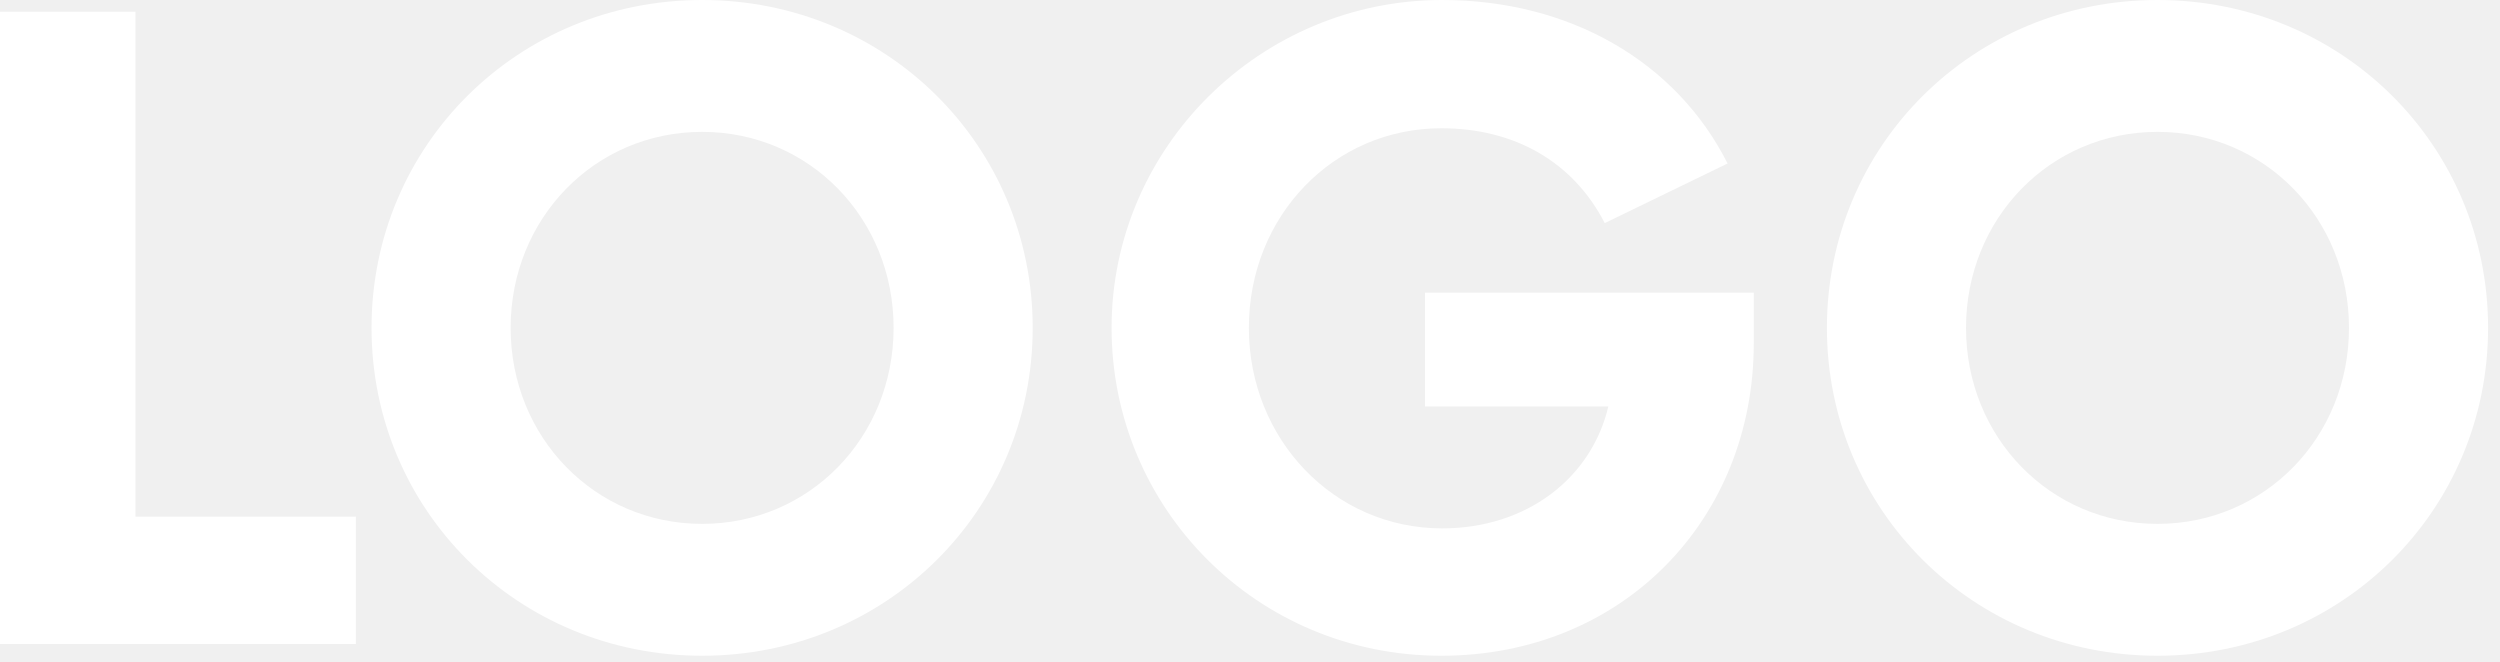
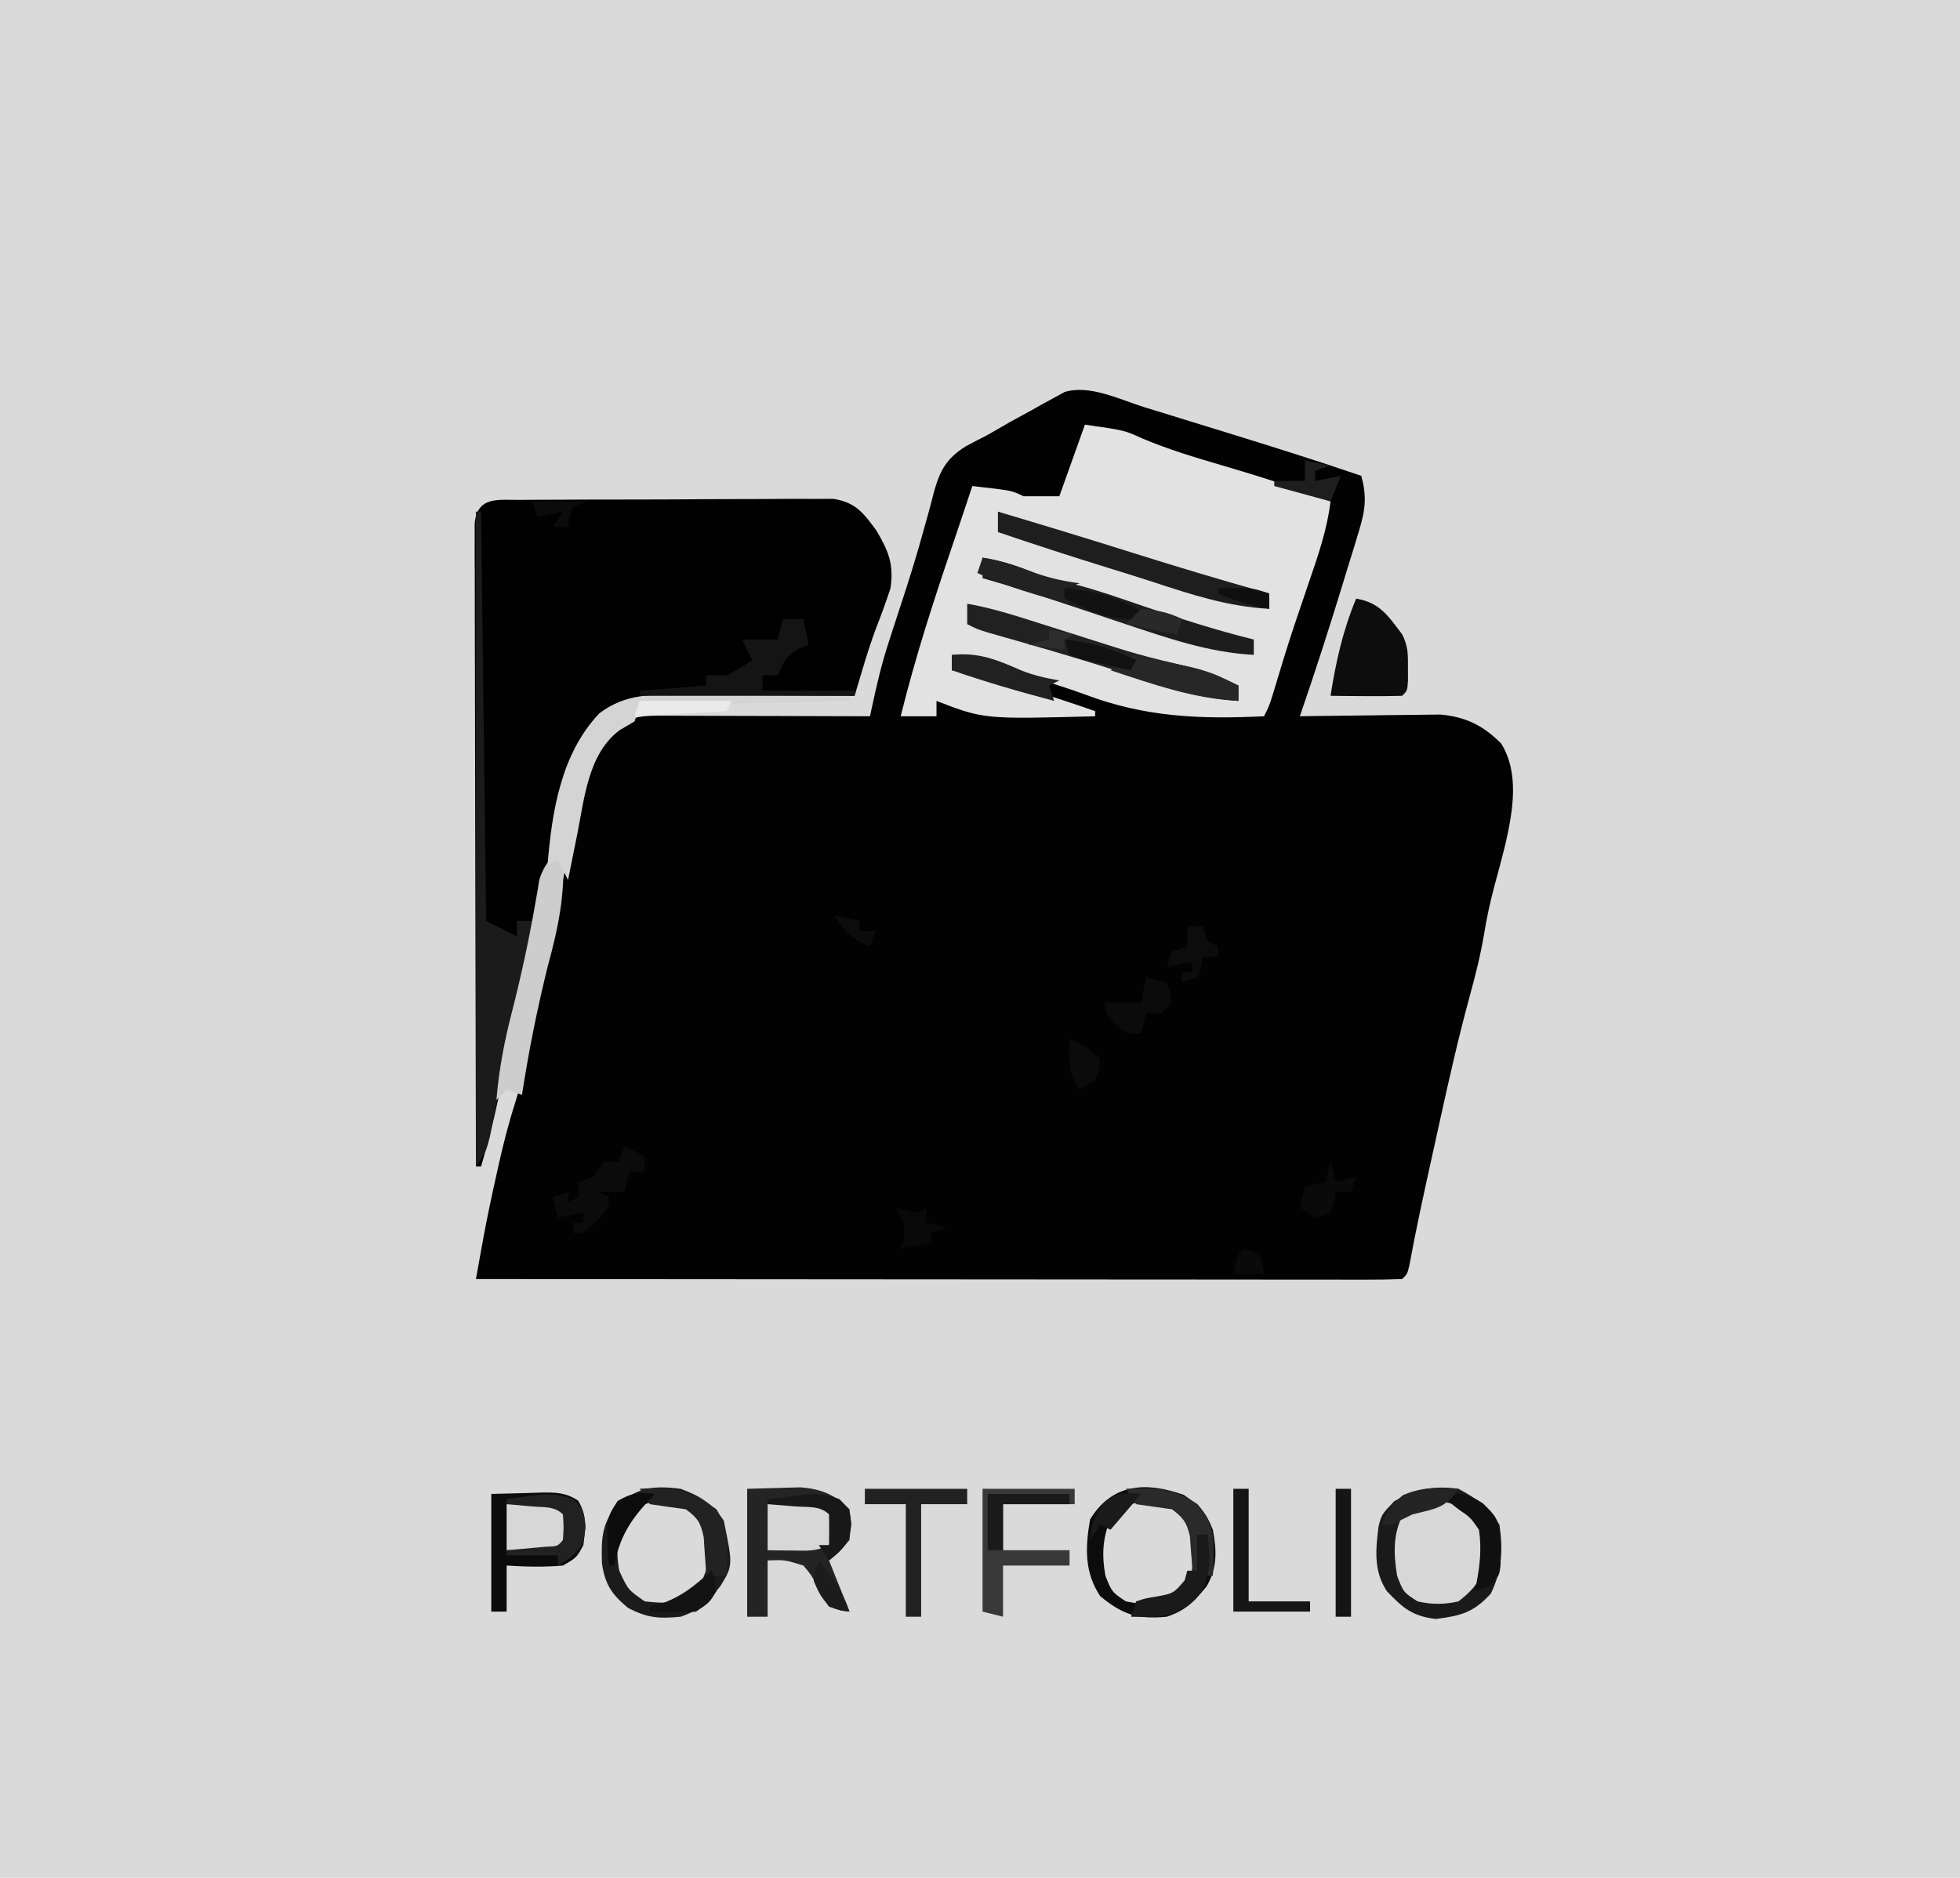
- <svg xmlns="http://www.w3.org/2000/svg" width="155" height="41" viewBox="0 0 155 41" fill="none">
-   <path d="M0 0.728V39.928H22.064V32.032H8.4V0.728H0Z" fill="white" />
-   <path d="M64.027 20.328C64.027 9.016 54.955 0 43.531 0C32.107 0 23.035 9.016 23.035 20.328C23.035 31.64 32.107 40.656 43.531 40.656C54.955 40.656 64.027 31.64 64.027 20.328ZM55.403 20.328C55.403 27.104 50.195 32.48 43.531 32.48C36.867 32.48 31.659 27.104 31.659 20.328C31.659 13.552 36.867 8.176 43.531 8.176C50.195 8.176 55.403 13.552 55.403 20.328Z" fill="white" />
-   <path d="M107.11 10.136C103.918 3.808 97.31 0 89.414 0C78.158 0 68.918 9.128 68.918 20.328C68.918 31.528 77.934 40.656 89.358 40.656C100.558 40.656 108.734 32.256 108.734 21.28V18.144H88.35V25.2H99.718C98.654 29.68 94.622 32.76 89.414 32.76C82.694 32.76 77.43 27.216 77.43 20.328C77.43 13.384 82.694 7.952 89.358 7.952C93.894 7.952 97.534 10.024 99.494 13.832L107.11 10.136Z" fill="white" />
-   <path d="M154.261 20.328C154.261 9.016 145.189 0 133.765 0C122.341 0 113.269 9.016 113.269 20.328C113.269 31.64 122.341 40.656 133.765 40.656C145.189 40.656 154.261 31.64 154.261 20.328ZM145.637 20.328C145.637 27.104 140.429 32.48 133.765 32.48C127.101 32.48 121.893 27.104 121.893 20.328C121.893 13.552 127.101 8.176 133.765 8.176C140.429 8.176 145.637 13.552 145.637 20.328Z" fill="white" />
+ <svg xmlns="http://www.w3.org/2000/svg" version="1.1" width="383" height="367">
+   <path d="M0 0 C126.39 0 252.78 0 383 0 C383 121.11 383 242.22 383 367 C256.61 367 130.22 367 0 367 C0 245.89 0 124.78 0 0 Z " fill="#DADADA" transform="translate(0,0)" />
+   <path d="M0 0 C0.83 0.255 1.66 0.511 2.515 0.774 C4.272 1.315 6.027 1.857 7.783 2.401 C10.431 3.22 13.079 4.035 15.729 4.85 C24.657 7.601 33.561 10.397 42.402 13.418 C43.554 17.566 43.176 20.194 41.926 24.285 C41.417 25.975 41.417 25.975 40.898 27.7 C40.343 29.478 40.343 29.478 39.777 31.293 C39.41 32.5 39.043 33.707 38.664 34.95 C36.05 43.488 33.316 51.978 30.402 60.418 C31.31 60.402 32.218 60.387 33.153 60.37 C36.541 60.319 39.929 60.282 43.317 60.253 C44.78 60.238 46.243 60.218 47.705 60.192 C49.815 60.155 51.925 60.138 54.035 60.125 C55.936 60.101 55.936 60.101 57.875 60.077 C62.92 60.565 66.166 62.192 69.746 65.742 C73.36 71.581 72.021 78.981 70.566 85.438 C69.893 88.185 69.159 90.913 68.41 93.641 C67.577 96.762 66.923 99.797 66.402 102.98 C65.709 107.109 64.715 111.08 63.598 115.113 C61.413 123.149 59.576 131.248 57.792 139.381 C57.274 141.746 56.751 144.111 56.227 146.475 C54.662 153.552 53.111 160.624 51.801 167.755 C51.402 169.418 51.402 169.418 50.402 170.418 C48.062 170.516 45.751 170.548 43.411 170.538 C42.671 170.539 41.931 170.54 41.168 170.541 C38.67 170.542 36.172 170.537 33.674 170.531 C31.89 170.531 30.107 170.531 28.323 170.532 C23.466 170.532 18.609 170.526 13.752 170.519 C8.682 170.513 3.611 170.513 -1.459 170.511 C-11.067 170.508 -20.676 170.5 -30.284 170.49 C-41.22 170.479 -52.155 170.473 -63.091 170.468 C-85.593 170.458 -108.095 170.44 -130.598 170.418 C-130.285 168.682 -129.972 166.945 -129.658 165.209 C-129.484 164.242 -129.309 163.275 -129.129 162.279 C-128.387 158.286 -127.545 154.319 -126.66 150.355 C-126.488 149.576 -126.315 148.797 -126.137 147.993 C-125.231 143.973 -124.237 140.032 -122.973 136.105 C-121.455 131.357 -120.823 126.579 -120.129 121.652 C-119.493 117.782 -118.509 114.096 -117.379 110.344 C-116.239 106.077 -115.441 101.752 -114.598 97.418 C-113.796 93.374 -112.981 89.333 -112.16 85.293 C-111.956 84.26 -111.752 83.228 -111.541 82.164 C-108.484 67.212 -108.484 67.212 -104.035 62.98 C-100.719 60.855 -99.046 60.294 -95.148 60.304 C-93.767 60.305 -93.767 60.305 -92.358 60.305 C-90.864 60.312 -90.864 60.312 -89.34 60.32 C-87.813 60.322 -87.813 60.322 -86.254 60.325 C-82.994 60.33 -79.733 60.343 -76.473 60.355 C-74.266 60.36 -72.059 60.365 -69.852 60.369 C-64.434 60.38 -59.016 60.397 -53.598 60.418 C-53.471 59.827 -53.344 59.235 -53.213 58.626 C-52.314 54.493 -51.389 50.421 -50.082 46.395 C-49.804 45.528 -49.525 44.661 -49.239 43.767 C-48.629 41.902 -48.018 40.037 -47.408 38.172 C-45.869 33.449 -44.384 28.734 -43.086 23.938 C-42.845 23.08 -42.603 22.223 -42.354 21.339 C-41.905 19.732 -41.478 18.117 -41.079 16.497 C-39.877 12.31 -38.673 10.067 -34.949 7.695 C-33.509 6.917 -32.058 6.158 -30.598 5.418 C-29.154 4.59 -27.713 3.76 -26.273 2.926 C-24.821 2.128 -23.366 1.334 -21.91 0.543 C-21.177 0.128 -20.444 -0.287 -19.689 -0.715 C-18.617 -1.295 -18.617 -1.295 -17.523 -1.887 C-16.571 -2.412 -16.571 -2.412 -15.599 -2.949 C-10.736 -4.488 -4.722 -1.464 0 0 Z " fill="#020202" transform="translate(223.5977,79.58203)" />
+   <path d="M0 0 C0.686 -0.007 1.373 -0.013 2.08 -0.02 C4.355 -0.039 6.63 -0.043 8.905 -0.045 C10.484 -0.052 12.064 -0.059 13.643 -0.066 C16.957 -0.078 20.271 -0.081 23.584 -0.08 C27.831 -0.08 32.076 -0.107 36.322 -0.142 C39.586 -0.164 42.849 -0.168 46.112 -0.167 C47.678 -0.169 49.243 -0.178 50.808 -0.194 C52.999 -0.213 55.188 -0.207 57.379 -0.195 C58.625 -0.198 59.872 -0.201 61.156 -0.204 C65.572 0.486 67.034 2.554 69.584 6.001 C71.917 9.944 73.039 12.612 72.319 17.291 C71.46 19.939 70.511 22.529 69.487 25.119 C68.465 27.893 67.588 30.656 66.746 33.489 C66.344 34.838 66.344 34.838 65.934 36.215 C65.731 36.9 65.528 37.585 65.319 38.291 C63.412 38.312 63.412 38.312 61.467 38.335 C56.737 38.393 52.007 38.47 47.277 38.553 C45.232 38.586 43.188 38.614 41.143 38.637 C38.199 38.671 35.255 38.723 32.311 38.779 C31.401 38.785 30.492 38.792 29.555 38.798 C22.927 38.951 18.633 40.151 13.635 44.771 C10.287 49.12 9.425 54.345 8.256 59.603 C8.005 60.67 7.754 61.738 7.495 62.837 C6.991 64.987 6.494 67.139 6.003 69.292 C5.407 71.906 4.789 74.514 4.155 77.119 C2.287 84.815 0.627 92.541 -0.896 100.314 C-1.811 104.98 -2.773 109.636 -3.744 114.291 C-3.906 115.08 -4.068 115.869 -4.236 116.683 C-5.2 121.287 -6.333 125.784 -7.681 130.291 C-8.011 130.291 -8.341 130.291 -8.681 130.291 C-8.728 113.636 -8.763 96.981 -8.785 80.327 C-8.795 72.594 -8.809 64.862 -8.832 57.129 C-8.852 50.391 -8.865 43.653 -8.869 36.915 C-8.872 33.346 -8.878 29.776 -8.893 26.207 C-8.909 22.227 -8.909 18.247 -8.908 14.268 C-8.915 13.078 -8.923 11.888 -8.93 10.662 C-8.927 9.583 -8.924 8.503 -8.922 7.39 C-8.924 6.448 -8.925 5.506 -8.927 4.536 C-8.345 -0.772 -4.37 0.027 0 0 Z " fill="#010101" transform="translate(101.6812,97.70947)" />
+   <path d="M0 0 C7.736 1.105 7.736 1.105 11.188 2.688 C16.332 4.857 21.587 6.432 26.938 8 C34.059 10.089 41.08 12.302 48 15 C47.305 20.624 45.522 25.732 43.688 31.062 C43.052 32.934 42.418 34.807 41.785 36.68 C41.479 37.587 41.172 38.494 40.856 39.429 C39.392 43.826 38.051 48.258 36.727 52.699 C36 55 36 55 35 57 C22.443 57.595 11.749 57.179 -0.045 52.719 C-3.488 51.453 -6.996 50.395 -10.5 49.312 C-11.748 48.917 -12.996 48.521 -14.281 48.113 C-18.167 46.95 -22.058 45.955 -26 45 C-26 45.99 -26 46.98 -26 48 C-24.853 48.238 -24.853 48.238 -23.684 48.48 C-14.883 50.397 -6.493 53.028 2 56 C2 56.33 2 56.66 2 57 C-19.723 57.574 -19.723 57.574 -29 54 C-29 54.99 -29 55.98 -29 57 C-31.31 57 -33.62 57 -36 57 C-33.185 45.618 -29.622 34.563 -25.839 23.47 C-24.542 19.652 -23.27 15.826 -22 12 C-14.25 12.875 -14.25 12.875 -12 14 C-9.69 14 -7.38 14 -5 14 C-3.35 9.38 -1.7 4.76 0 0 Z " fill="#E2E2E2" transform="translate(212,83)" />
+   <path d="M0 0 C3.752 2.015 5.636 3.455 8 7 C8.735 11.969 8.5 15.962 6.312 20.5 C2.887 24.203 0.493 24.81 -4.438 25.438 C-9.053 24.871 -10.818 23.33 -14 20 C-16.627 16.002 -16.177 11.903 -15.617 7.312 C-15 5 -15 5 -12.562 2.438 C-8.289 0.04 -4.904 -0.675 0 0 Z " fill="#D7D7D7" transform="translate(285,291)" />
+   <path d="M0 0 C0.33 0 0.66 0 1 0 C1.33 26.4 1.66 52.8 2 80 C3.98 80.99 5.96 81.98 8 83 C8 82.01 8 81.02 8 80 C8.99 80 9.98 80 11 80 C9.902 89.117 8.196 97.884 6.012 106.789 C4.759 111.91 3.731 117.07 2.711 122.242 C2 125 2 125 0 128 C0 85.76 0 43.52 0 0 Z " fill="#1B1B1B" transform="translate(93,100)" />
+   <path d="M0 0 C2.207 -0.062 4.414 -0.124 6.688 -0.188 C8.55 -0.24 8.55 -0.24 10.449 -0.293 C14.496 0.041 17.112 1.112 20 4 C20.312 6.812 20.312 6.812 20 10 C18 12.375 18 12.375 16 14 C16.433 15.083 16.433 15.083 16.875 16.188 C17.917 18.792 18.958 21.396 20 24 C18.145 23.75 18.145 23.75 16 23 C14.762 21.188 14.762 21.188 13.688 19 C12.507 16.807 12.507 16.807 11 15 C7.331 13.865 7.331 13.865 4 14 C4 17.63 4 21.26 4 25 C2.68 25 1.36 25 0 25 C0 16.75 0 8.5 0 0 Z " fill="#242424" transform="translate(146,291)" />
+   <path d="M0 0 C3.62 -0.093 3.62 -0.093 7.312 -0.188 C8.446 -0.228 8.446 -0.228 9.603 -0.27 C12.488 -0.306 14.512 -0.324 16.953 1.297 C18.758 4.233 18.41 6.664 18 10 C16.688 12.438 16.688 12.438 14 14 C10.309 14.324 6.695 14.229 3 14 C3 16.97 3 19.94 3 23 C2.01 23 1.02 23 0 23 C0 15.41 0 7.82 0 0 Z " fill="#0B0B0B" transform="translate(96,292)" />
+   <path d="M0 0 C3.128 2.11 4.311 3.295 5.688 6.812 C6.445 10.885 6.597 14.273 4.445 17.914 C1.974 20.902 0.422 22.568 -3.312 23.812 C-9.019 24.351 -11.868 23.43 -16.312 19.812 C-19.443 15.116 -19.244 10.294 -18.312 4.812 C-14.007 -2.294 -7.303 -2.618 0 0 Z M-13.875 3.75 C-15.825 7.905 -16.095 11.302 -15.312 15.812 C-14.03 19 -14.03 19 -11.312 20.812 C-7.429 21.632 -4.373 21.383 -0.875 19.5 C2.203 16.176 2.037 12.271 1.953 7.977 C1.806 5.643 1.806 5.643 0.25 3.25 C-4.529 0.569 -9.455 0.408 -13.875 3.75 Z " fill="#0C0C0C" transform="translate(231.3125,292.1875)" />
+   <path d="M0 0 C3.612 1.29 6.33 2.951 8.438 6.25 C10.225 14.987 10.225 14.987 7.762 19.035 C5.281 22.033 3.751 23.75 0 25 C-4.252 25.401 -6.501 25.264 -10.312 23.25 C-13.497 20.584 -14.729 18.731 -15.371 14.633 C-15.489 10.169 -15.543 6.993 -12.625 3.438 C-8.621 -0.28 -5.345 -0.693 0 0 Z M-10.562 5 C-12.403 8.842 -12.719 11.814 -12 16 C-10.27 19.745 -10.27 19.745 -7 22 C-2.786 22.477 -0.676 22.432 2.938 20.125 C5.828 15.746 5.896 12.106 5 7 C3.769 4.186 3.769 4.186 1 3 C-3.58 2.134 -6.82 2.079 -10.562 5 Z " fill="#1B1B1B" transform="translate(133,291)" />
+   <path d="M0 0 C3.752 2.015 5.636 3.455 8 7 C8.735 11.969 8.5 15.962 6.312 20.5 C2.887 24.203 0.493 24.81 -4.438 25.438 C-9.053 24.871 -10.818 23.33 -14 20 C-16.627 16.002 -16.177 11.903 -15.617 7.312 C-15 5 -15 5 -12.562 2.438 C-8.289 0.04 -4.904 -0.675 0 0 Z M-10.5 4.375 C-12.852 8.491 -12.716 12.38 -12 17 C-10.737 20.248 -10.737 20.248 -8 22 C-5.198 22.637 -2.802 22.639 0 22 C2.431 20.13 3.641 18.719 5 16 C5.594 10.124 5.594 10.124 3 5 C-1.57 1.953 -5.493 1.621 -10.5 4.375 Z " fill="#1A1A1A" transform="translate(285,291)" />
+   <path d="M0 0 C4.631 0.8 6.214 3.311 9 7 C10.19 9.38 10.133 10.915 10.125 13.562 C10.128 14.368 10.13 15.174 10.133 16.004 C10 18 10 18 9 19 C6.647 19.073 4.292 19.084 1.938 19.062 C0.647 19.053 -0.643 19.044 -1.973 19.035 C-2.972 19.024 -3.971 19.012 -5 19 C-3.956 12.318 -2.596 6.253 0 0 Z " fill="#0D0D0D" transform="translate(265,117)" />
+   <path d="M0 0 C4.218 0.742 8.24 1.949 12.312 3.25 C13.007 3.469 13.701 3.688 14.416 3.913 C17.333 4.833 20.248 5.76 23.161 6.691 C33.52 10.004 33.52 10.004 44.094 12.531 C47.246 13.306 50.065 14.626 53 16 C53 16.99 53 17.98 53 19 C46.939 18.545 41.639 17.446 35.938 15.375 C27.31 12.362 18.583 9.782 9.797 7.273 C8.319 6.85 8.319 6.85 6.812 6.418 C5.492 6.043 5.492 6.043 4.145 5.661 C2 5 2 5 0 4 C0 2.68 0 1.36 0 0 Z " fill="#212121" transform="translate(189,118)" />
+   <path d="M0 0 C0.468 7.842 -0.937 14.469 -3 22 C-5.043 30.283 -6.708 38.567 -8 47 C-8.99 46.67 -9.98 46.34 -11 46 C-11.66 46.66 -12.32 47.32 -13 48 C-12.489 41.868 -11.378 36.195 -9.824 30.246 C-8.126 23.559 -6.666 16.791 -5.473 9.996 C-5.317 9.111 -5.161 8.225 -5 7.312 C-4.876 6.546 -4.753 5.779 -4.625 4.988 C-3.95 2.84 -2.595 0 0 0 Z " fill="#CDCDCD" transform="translate(110,167)" />
+   <path d="M0 0 C3.788 0.592 7.115 1.746 10.645 3.184 C13.3 4.104 15.995 4.731 18.723 5.395 C22.988 6.528 27.14 8.008 31.312 9.438 C38.485 11.865 45.642 14.191 53 16 C53 16.99 53 17.98 53 19 C44.219 18.53 36.271 15.761 28 13 C27.233 12.745 26.466 12.49 25.676 12.227 C22.56 11.19 19.444 10.15 16.331 9.104 C10.919 7.29 5.487 5.572 0 4 C0 2.68 0 1.36 0 0 Z " fill="#1D1D1D" transform="translate(192,109)" />
+   <path d="M0 0 C8.985 2.677 17.954 5.406 26.895 8.227 C35.56 10.958 44.25 13.553 53 16 C53 16.99 53 17.98 53 19 C44.952 18.569 37.724 16.19 30.13 13.694 C27.354 12.79 24.567 11.926 21.778 11.064 C14.484 8.81 7.229 6.451 0 4 C0 2.68 0 1.36 0 0 Z " fill="#1E1E1E" transform="translate(195,100)" />
+   <path d="M0 0 C1.388 0.004 1.388 0.004 2.804 0.009 C5.748 0.02 8.692 0.045 11.637 0.07 C13.637 0.08 15.638 0.089 17.639 0.098 C22.534 0.12 27.429 0.154 32.324 0.195 C32.324 0.525 32.324 0.855 32.324 1.195 C18.794 1.525 5.264 1.855 -8.676 2.195 C-9.006 3.185 -9.336 4.175 -9.676 5.195 C-11.099 6.031 -11.099 6.031 -12.551 6.883 C-18.689 11.425 -19.45 20.033 -20.863 27.195 C-21.041 28.065 -21.218 28.936 -21.4 29.832 C-21.831 31.952 -22.254 34.073 -22.676 36.195 C-23.336 34.875 -23.996 33.555 -24.676 32.195 C-25.666 32.69 -25.666 32.69 -26.676 33.195 C-25.819 22.699 -24.013 11.452 -16.555 3.613 C-11.366 -0.303 -6.227 -0.072 0 0 Z " fill="#D4D4D4" transform="translate(133.6758,135.8047)" />
+   <path d="M0 0 C5.94 0 11.88 0 18 0 C18 0.99 18 1.98 18 3 C13.38 3 8.76 3 4 3 C4 5.97 4 8.94 4 12 C8.29 12 12.58 12 17 12 C17 12.99 17 13.98 17 15 C12.71 15 8.42 15 4 15 C4 18.3 4 21.6 4 25 C2.68 24.67 1.36 24.34 0 24 C0 16.08 0 8.16 0 0 Z " fill="#393939" transform="translate(192,291)" />
+   <path d="M0 0 C1.32 0 2.64 0 4 0 C4.495 2.475 4.495 2.475 5 5 C4.381 5.247 3.763 5.495 3.125 5.75 C0.649 7.206 0.049 8.378 -1 11 C-1.99 11 -2.98 11 -4 11 C-4 11.99 -4 12.98 -4 14 C1.94 14 7.88 14 14 14 C14 14.33 14 14.66 14 15 C0.14 15 -13.72 15 -28 15 C-28 14.67 -28 14.34 -28 14 C-21.565 13.505 -21.565 13.505 -15 13 C-15 12.34 -15 11.68 -15 11 C-13.68 11 -12.36 11 -11 11 C-8.289 9.574 -8.289 9.574 -6 8 C-6.66 6.68 -7.32 5.36 -8 4 C-5.69 4 -3.38 4 -1 4 C-0.67 2.68 -0.34 1.36 0 0 Z " fill="#141414" transform="translate(153,121)" />
+   <path d="M0 0 C6.6 0 13.2 0 20 0 C20 0.99 20 1.98 20 3 C17.03 3 14.06 3 11 3 C11 10.26 11 17.52 11 25 C10.01 25 9.02 25 8 25 C8 17.74 8 10.48 8 3 C5.36 3 2.72 3 0 3 C0 2.01 0 1.02 0 0 Z " fill="#212121" transform="translate(169,291)" />
+   <path d="M0 0 C1.791 -0.054 3.583 -0.093 5.375 -0.125 C6.373 -0.148 7.37 -0.171 8.398 -0.195 C11 0 11 0 13 2 C12.75 5.062 12.75 5.062 12 8 C9.475 9.262 7.688 9.099 4.875 9.062 C3.965 9.053 3.055 9.044 2.117 9.035 C1.419 9.024 0.72 9.012 0 9 C0 6.03 0 3.06 0 0 Z " fill="#D7D7D7" transform="translate(150,294)" />
+   <path d="M0 0 C1.625 -0.054 3.25 -0.093 4.875 -0.125 C5.78 -0.148 6.685 -0.171 7.617 -0.195 C10 0 10 0 12 2 C12.25 4.5 12.25 4.5 12 7 C10 9 10 9 7.617 9.195 C6.712 9.172 5.807 9.149 4.875 9.125 C3.51 9.098 3.51 9.098 2.117 9.07 C1.419 9.047 0.72 9.024 0 9 C0 6.03 0 3.06 0 0 Z " fill="#D7D7D7" transform="translate(99,294)" />
+   <path d="M0 0 C1.32 0.66 2.64 1.32 4 2 C4 2.99 4 3.98 4 5 C3.01 5 2.02 5 1 5 C0.67 6.32 0.34 7.64 0 9 C-1.65 9 -3.3 9 -5 9 C-4.34 9.33 -3.68 9.66 -3 10 C-3 12 -3 12 -5.375 14.625 C-8 17 -8 17 -10 17 C-10 16.34 -10 15.68 -10 15 C-9.34 15 -8.68 15 -8 15 C-8 14.34 -8 13.68 -8 13 C-9.65 13.33 -11.3 13.66 -13 14 C-13.33 12.68 -13.66 11.36 -14 10 C-13.01 9.67 -12.02 9.34 -11 9 C-11 9.66 -11 10.32 -11 11 C-10.34 10.67 -9.68 10.34 -9 10 C-9 9.01 -9 8.02 -9 7 C-8.01 6.67 -7.02 6.34 -6 6 C-5.34 5.01 -4.68 4.02 -4 3 C-3.01 3 -2.02 3 -1 3 C-0.67 2.01 -0.34 1.02 0 0 Z " fill="#0B0B0B" transform="translate(122,224)" />
+   <path d="M0 0 C0.99 0 1.98 0 3 0 C3 7.26 3 14.52 3 22 C6.96 22 10.92 22 15 22 C15 22.66 15 23.32 15 24 C10.05 24 5.1 24 0 24 C0 16.08 0 8.16 0 0 Z " fill="#151515" transform="translate(241,291)" />
+   <path d="M0 0 C6.403 -0.449 9.79 0.144 15 4 C17.613 8.09 17.159 12.297 17 17 C15.667 17 14.333 17 13 17 C12.963 16.313 12.925 15.626 12.887 14.918 C12.821 14.017 12.755 13.116 12.688 12.188 C12.629 11.294 12.571 10.401 12.512 9.48 C11.925 6.637 11.339 5.681 9 4 C7.824 3.835 6.649 3.67 5.438 3.5 C4.303 3.335 3.169 3.17 2 3 C1.34 2.01 0.68 1.02 0 0 Z " fill="#222222" transform="translate(125,291)" />
+   <path d="M0 0 C14.781 2.891 14.781 2.891 21 6 C21 6.99 21 7.98 21 9 C12.208 8.529 4.294 5.758 -4 3 C-2.68 2.34 -1.36 1.68 0 1 C0 0.67 0 0.34 0 0 Z " fill="#272727" transform="translate(221,128)" />
+   <path d="M0 0 C0.99 0 1.98 0 3 0 C3 8.25 3 16.5 3 25 C2.01 25 1.02 25 0 25 C0 16.75 0 8.5 0 0 Z " fill="#151515" transform="translate(261,291)" />
+   <path d="M0 0 C5.208 -0.548 8.871 0.971 13.535 3.027 C16.019 4.007 18.373 4.555 21 5 C20.01 5.495 20.01 5.495 19 6 C19.33 6.99 19.66 7.98 20 9 C13.249 7.221 6.594 5.296 0 3 C0 2.01 0 1.02 0 0 Z " fill="#212121" transform="translate(186,128)" />
+   <path d="M0 0 C3.835 -0.357 5.553 -0.298 8.812 1.875 C11.184 4.178 11.931 5.049 12.168 8.312 C12.174 9.199 12.181 10.086 12.188 11 C12.202 11.887 12.216 12.774 12.23 13.688 C12 16 12 16 10 18 C9.01 18.33 8.02 18.66 7 19 C7.165 18.505 7.33 18.01 7.5 17.5 C8.208 13.962 8.54 10.586 8 7 C6.354 4.604 6.354 4.604 4 3 C3.257 2.422 2.515 1.845 1.75 1.25 C1.173 0.838 0.595 0.425 0 0 Z " fill="#101010" transform="translate(281,292)" />
+   <path d="M0 0 C1.32 0.33 2.64 0.66 4 1 C4.625 2.875 4.625 2.875 5 5 C4.34 5.66 3.68 6.32 3 7 C2.01 7 1.02 7 0 7 C-0.33 8.32 -0.66 9.64 -1 11 C-4 11 -4 11 -6.188 9.125 C-8 7 -8 7 -8 5 C-5.69 5 -3.38 5 -1 5 C-0.67 3.35 -0.34 1.7 0 0 Z " fill="#0B0B0B" transform="translate(224,191)" />
+   <path d="M0 0 C5.567 -0.288 9.217 -0.226 14 3 C17.748 7.248 17.315 11.64 17 17 C16.67 17 16.34 17 16 17 C16 14.36 16 11.72 16 9 C15.34 9 14.68 9 14 9 C14 11.31 14 13.62 14 16 C13.67 16 13.34 16 13 16 C12.963 15.385 12.925 14.77 12.887 14.137 C12.788 12.924 12.788 12.924 12.688 11.688 C12.629 10.887 12.571 10.086 12.512 9.262 C11.903 6.572 11.206 5.626 9 4 C7.824 3.835 6.649 3.67 5.438 3.5 C4.303 3.335 3.169 3.17 2 3 C1.34 2.01 0.68 1.02 0 0 Z " fill="#2A2A2A" transform="translate(220,291)" />
+   <path d="M0 0 C2 2 2 2 2.438 5.375 C2 9 2 9 -0.5 11.438 C-1.325 11.953 -2.15 12.469 -3 13 C-3 12.34 -3 11.68 -3 11 C-6.3 11 -9.6 11 -13 11 C-13 10.67 -13 10.34 -13 10 C-12.29 9.939 -11.579 9.879 -10.848 9.816 C-9.929 9.733 -9.009 9.649 -8.062 9.562 C-7.146 9.481 -6.229 9.4 -5.285 9.316 C-3.038 9.24 -3.038 9.24 -2 8 C-1.833 5.5 -1.833 5.5 -2 3 C-3.663 1.337 -5.783 1.64 -8.062 1.438 C-9.441 1.312 -9.441 1.312 -10.848 1.184 C-11.913 1.093 -11.913 1.093 -13 1 C-13 0.67 -13 0.34 -13 0 C-11.585 -0.197 -10.168 -0.382 -8.75 -0.562 C-7.961 -0.667 -7.172 -0.771 -6.359 -0.879 C-3.949 -1.003 -2.266 -0.809 0 0 Z " fill="#212121" transform="translate(112,293)" />
+   <path d="M0 0 C3.159 0.494 5.976 1.335 8.938 2.5 C12.269 3.796 15.438 4.555 19 5 C18.01 5.33 17.02 5.66 16 6 C16.33 6.99 16.66 7.98 17 9 C10.766 7.41 4.837 5.724 -1 3 C-0.67 2.01 -0.34 1.02 0 0 Z " fill="#222222" transform="translate(192,109)" />
+   <path d="M0 0 C0.66 0 1.32 0 2 0 C2.477 4.768 2.838 8.632 -0.312 12.5 C-4.448 16.347 -7.538 16.103 -13 16 C-12.67 15.01 -12.34 14.02 -12 13 C-10.223 12.41 -10.223 12.41 -8.062 12.062 C-4.694 11.443 -4.694 11.443 -2.5 8.875 C-2.335 8.256 -2.17 7.638 -2 7 C-1.34 7 -0.68 7 0 7 C0 4.69 0 2.38 0 0 Z " fill="#1A1A1A" transform="translate(234,300)" />
+   <path d="M0 0 C5.28 0 10.56 0 16 0 C16 0.66 16 1.32 16 2 C11.71 2 7.42 2 3 2 C3 4.97 3 7.94 3 11 C2.01 11 1.02 11 0 11 C0 7.37 0 3.74 0 0 Z " fill="#1A1A1A" transform="translate(193,292)" />
+   <path d="M0 0 C2 2 2 2 2.375 4.875 C1.925 8.626 0.874 9.665 -2 12 C-2.66 11.01 -3.32 10.02 -4 9 C-3.34 9 -2.68 9 -2 9 C-1.957 7 -1.959 5 -2 3 C-3.74 1.26 -6.194 1.628 -8.562 1.438 C-9.574 1.354 -10.586 1.27 -11.629 1.184 C-12.803 1.093 -12.803 1.093 -14 1 C-14 0.67 -14 0.34 -14 0 C-12.418 -0.196 -10.834 -0.382 -9.25 -0.562 C-8.368 -0.667 -7.487 -0.771 -6.578 -0.879 C-4.073 -0.997 -2.346 -0.852 0 0 Z " fill="#181818" transform="translate(164,293)" />
+   <path d="M0 0 C0.33 1.32 0.66 2.64 1 4 C2.32 3.67 3.64 3.34 5 3 C4.67 3.99 4.34 4.98 4 6 C3.01 6 2.02 6 1 6 C0.897 6.639 0.794 7.279 0.688 7.938 C0.461 8.618 0.234 9.299 0 10 C-0.99 10.33 -1.98 10.66 -3 11 C-3.99 10.34 -4.98 9.68 -6 9 C-5.67 7.68 -5.34 6.36 -5 5 C-3.68 4.67 -2.36 4.34 -1 4 C-0.67 2.68 -0.34 1.36 0 0 Z " fill="#0A0A0A" transform="translate(260,227)" />
+   <path d="M0 0 C6.21 0.444 10.605 1.915 16 5 C16 5.33 16 5.66 16 6 C9.741 6.533 5.549 4.818 0 2 C0 1.34 0 0.68 0 0 Z " fill="#121212" transform="translate(208,115)" />
+   <path d="M0 0 C0.99 0 1.98 0 3 0 C3.33 0.99 3.66 1.98 4 3 C4.66 3.33 5.32 3.66 6 4 C6 4.66 6 5.32 6 6 C5.01 6 4.02 6 3 6 C2.897 6.639 2.794 7.279 2.688 7.938 C2.461 8.618 2.234 9.299 2 10 C1.01 10.33 0.02 10.66 -1 11 C-1 10.34 -1 9.68 -1 9 C-0.34 9 0.32 9 1 9 C1 8.34 1 7.68 1 7 C-0.65 7.33 -2.3 7.66 -4 8 C-3.67 7.01 -3.34 6.02 -3 5 C-2.01 4.67 -1.02 4.34 0 4 C0 2.68 0 1.36 0 0 Z " fill="#0C0C0C" transform="translate(232,181)" />
+   <path d="M0 0 C-2.601 3.902 -4.56 3.852 -9 5 C-10.341 5.652 -11.677 6.314 -13 7 C-13.66 7 -14.32 7 -15 7 C-14.004 4.375 -13.06 3.05 -10.875 1.25 C-7.017 -0.427 -4.185 -0.213 0 0 Z " fill="#242424" transform="translate(285,291)" />
+   <path d="M0 0 C0.928 0.278 0.928 0.278 1.875 0.562 C4.042 1.237 4.042 1.237 6 0 C6 0.99 6 1.98 6 3 C7.32 3.33 8.64 3.66 10 4 C9.01 4.33 8.02 4.66 7 5 C7 5.66 7 6.32 7 7 C5.02 7.33 3.04 7.66 1 8 C1.206 7.423 1.413 6.845 1.625 6.25 C2.087 3.48 1.429 2.354 0 0 Z " fill="#090909" transform="translate(175,236)" />
+   <path d="M0 0 C1.65 0.33 3.3 0.66 5 1 C4.01 1.33 3.02 1.66 2 2 C2 2.66 2 3.32 2 4 C3.65 3.67 5.3 3.34 7 3 C6.34 4.65 5.68 6.3 5 8 C1.37 7.01 -2.26 6.02 -6 5 C-6 4.67 -6 4.34 -6 4 C-4.02 4 -2.04 4 0 4 C0 2.68 0 1.36 0 0 Z " fill="#1E1E1E" transform="translate(255,90)" />
+   <path d="M0 0 C5.94 0 11.88 0 18 0 C17.67 0.66 17.34 1.32 17 2 C11.06 2.33 5.12 2.66 -1 3 C-0.67 2.01 -0.34 1.02 0 0 Z " fill="#EAEAEA" transform="translate(125,137)" />
+   <path d="M0 0 C5.277 0.539 9.256 1.773 14 4 C13.67 4.66 13.34 5.32 13 6 C11.017 5.578 9.039 5.137 7.062 4.688 C5.96 4.444 4.858 4.2 3.723 3.949 C2.824 3.636 1.926 3.323 1 3 C0.67 2.01 0.34 1.02 0 0 Z " fill="#111111" transform="translate(208,125)" />
+   <path d="M0 0 C2.468 1.152 4.048 2.048 6 4 C5.812 6 5.812 6 5 8 C4.01 8.66 3.02 9.32 2 10 C-0.429 6.356 -0.162 4.288 0 0 Z " fill="#0B0B0B" transform="translate(209,203)" />
+   <path d="M0 0 C-0.41 0.424 -0.82 0.848 -1.242 1.285 C-5.031 5.409 -6.879 8.508 -8 14 C-8.33 14 -8.66 14 -9 14 C-9.621 4.966 -9.621 4.966 -7.312 1.375 C-4.631 -0.22 -3.069 -0.341 0 0 Z " fill="#0C0C0C" transform="translate(128,292)" />
+   <path d="M0 0 C0.75 1.75 0.75 1.75 1 4 C-0.375 6.25 -0.375 6.25 -3 8 C-6.03 8.333 -8.965 8.233 -12 8 C-12 7.67 -12 7.34 -12 7 C-10.701 6.66 -10.701 6.66 -9.375 6.312 C-5.382 4.76 -3.158 2.857 0 0 Z " fill="#131313" transform="translate(139,307)" />
+   <path d="M0 0 C2.743 3.2 4.63 6.005 6 10 C4.188 9.812 4.188 9.812 2 9 C0.188 6.688 0.188 6.688 -1 4 C-0.688 1.688 -0.688 1.688 0 0 Z " fill="#1C1C1C" transform="translate(160,305)" />
+   <path d="M0 0 C3.63 0 7.26 0 11 0 C10.01 0.33 9.02 0.66 8 1 C7.267 3.015 7.267 3.015 7 5 C6.01 5 5.02 5 4 5 C4.66 4.01 5.32 3.02 6 2 C4.35 2.33 2.7 2.66 1 3 C0.67 2.01 0.34 1.02 0 0 Z " fill="#0B0B0B" transform="translate(104,98)" />
+   <path d="M0 0 C-1.98 2.31 -3.96 4.62 -6 7 C-6.66 6.67 -7.32 6.34 -8 6 C-8.66 6.99 -9.32 7.98 -10 9 C-9.655 5.899 -9.152 4.201 -7.25 1.688 C-4.588 -0.309 -3.25 -0.361 0 0 Z " fill="#1A1A1A" transform="translate(223,292)" />
+   <path d="M0 0 C2.998 0.245 5.307 0.653 8 2 C7.67 2.99 7.34 3.98 7 5 C3.7 4.34 0.4 3.68 -3 3 C-2.01 2.01 -1.02 1.02 0 0 Z " fill="#292929" transform="translate(223,119)" />
+   <path d="M0 0 C6.625 -0.125 6.625 -0.125 10 1 C10 1.99 10 2.98 10 4 C6.442 3.39 3.317 2.422 0 1 C0 0.67 0 0.34 0 0 Z " fill="#0F0F0F" transform="translate(238,115)" />
+   <path d="M0 0 C0.99 0.33 1.98 0.66 3 1 C3.688 3.062 3.688 3.062 4 5 C2.02 5 0.04 5 -2 5 C-1.125 1.125 -1.125 1.125 0 0 Z " fill="#0A0A0A" transform="translate(243,244)" />
+   <path d="M0 0 C2.475 0.495 2.475 0.495 5 1 C5 1.66 5 2.32 5 3 C5.99 3 6.98 3 8 3 C7.67 3.99 7.34 4.98 7 6 C3.633 4.607 2.014 3.021 0 0 Z " fill="#0C0C0C" transform="translate(163,179)" />
+   <path d="M0 0 C1.65 0.33 3.3 0.66 5 1 C4.01 1.495 4.01 1.495 3 2 C3 2.66 3 3.32 3 4 C0.69 3.67 -1.62 3.34 -4 3 C-2.68 2.67 -1.36 2.34 0 2 C0 1.34 0 0.68 0 0 Z " fill="#2D2D2D" transform="translate(205,123)" />
</svg>
